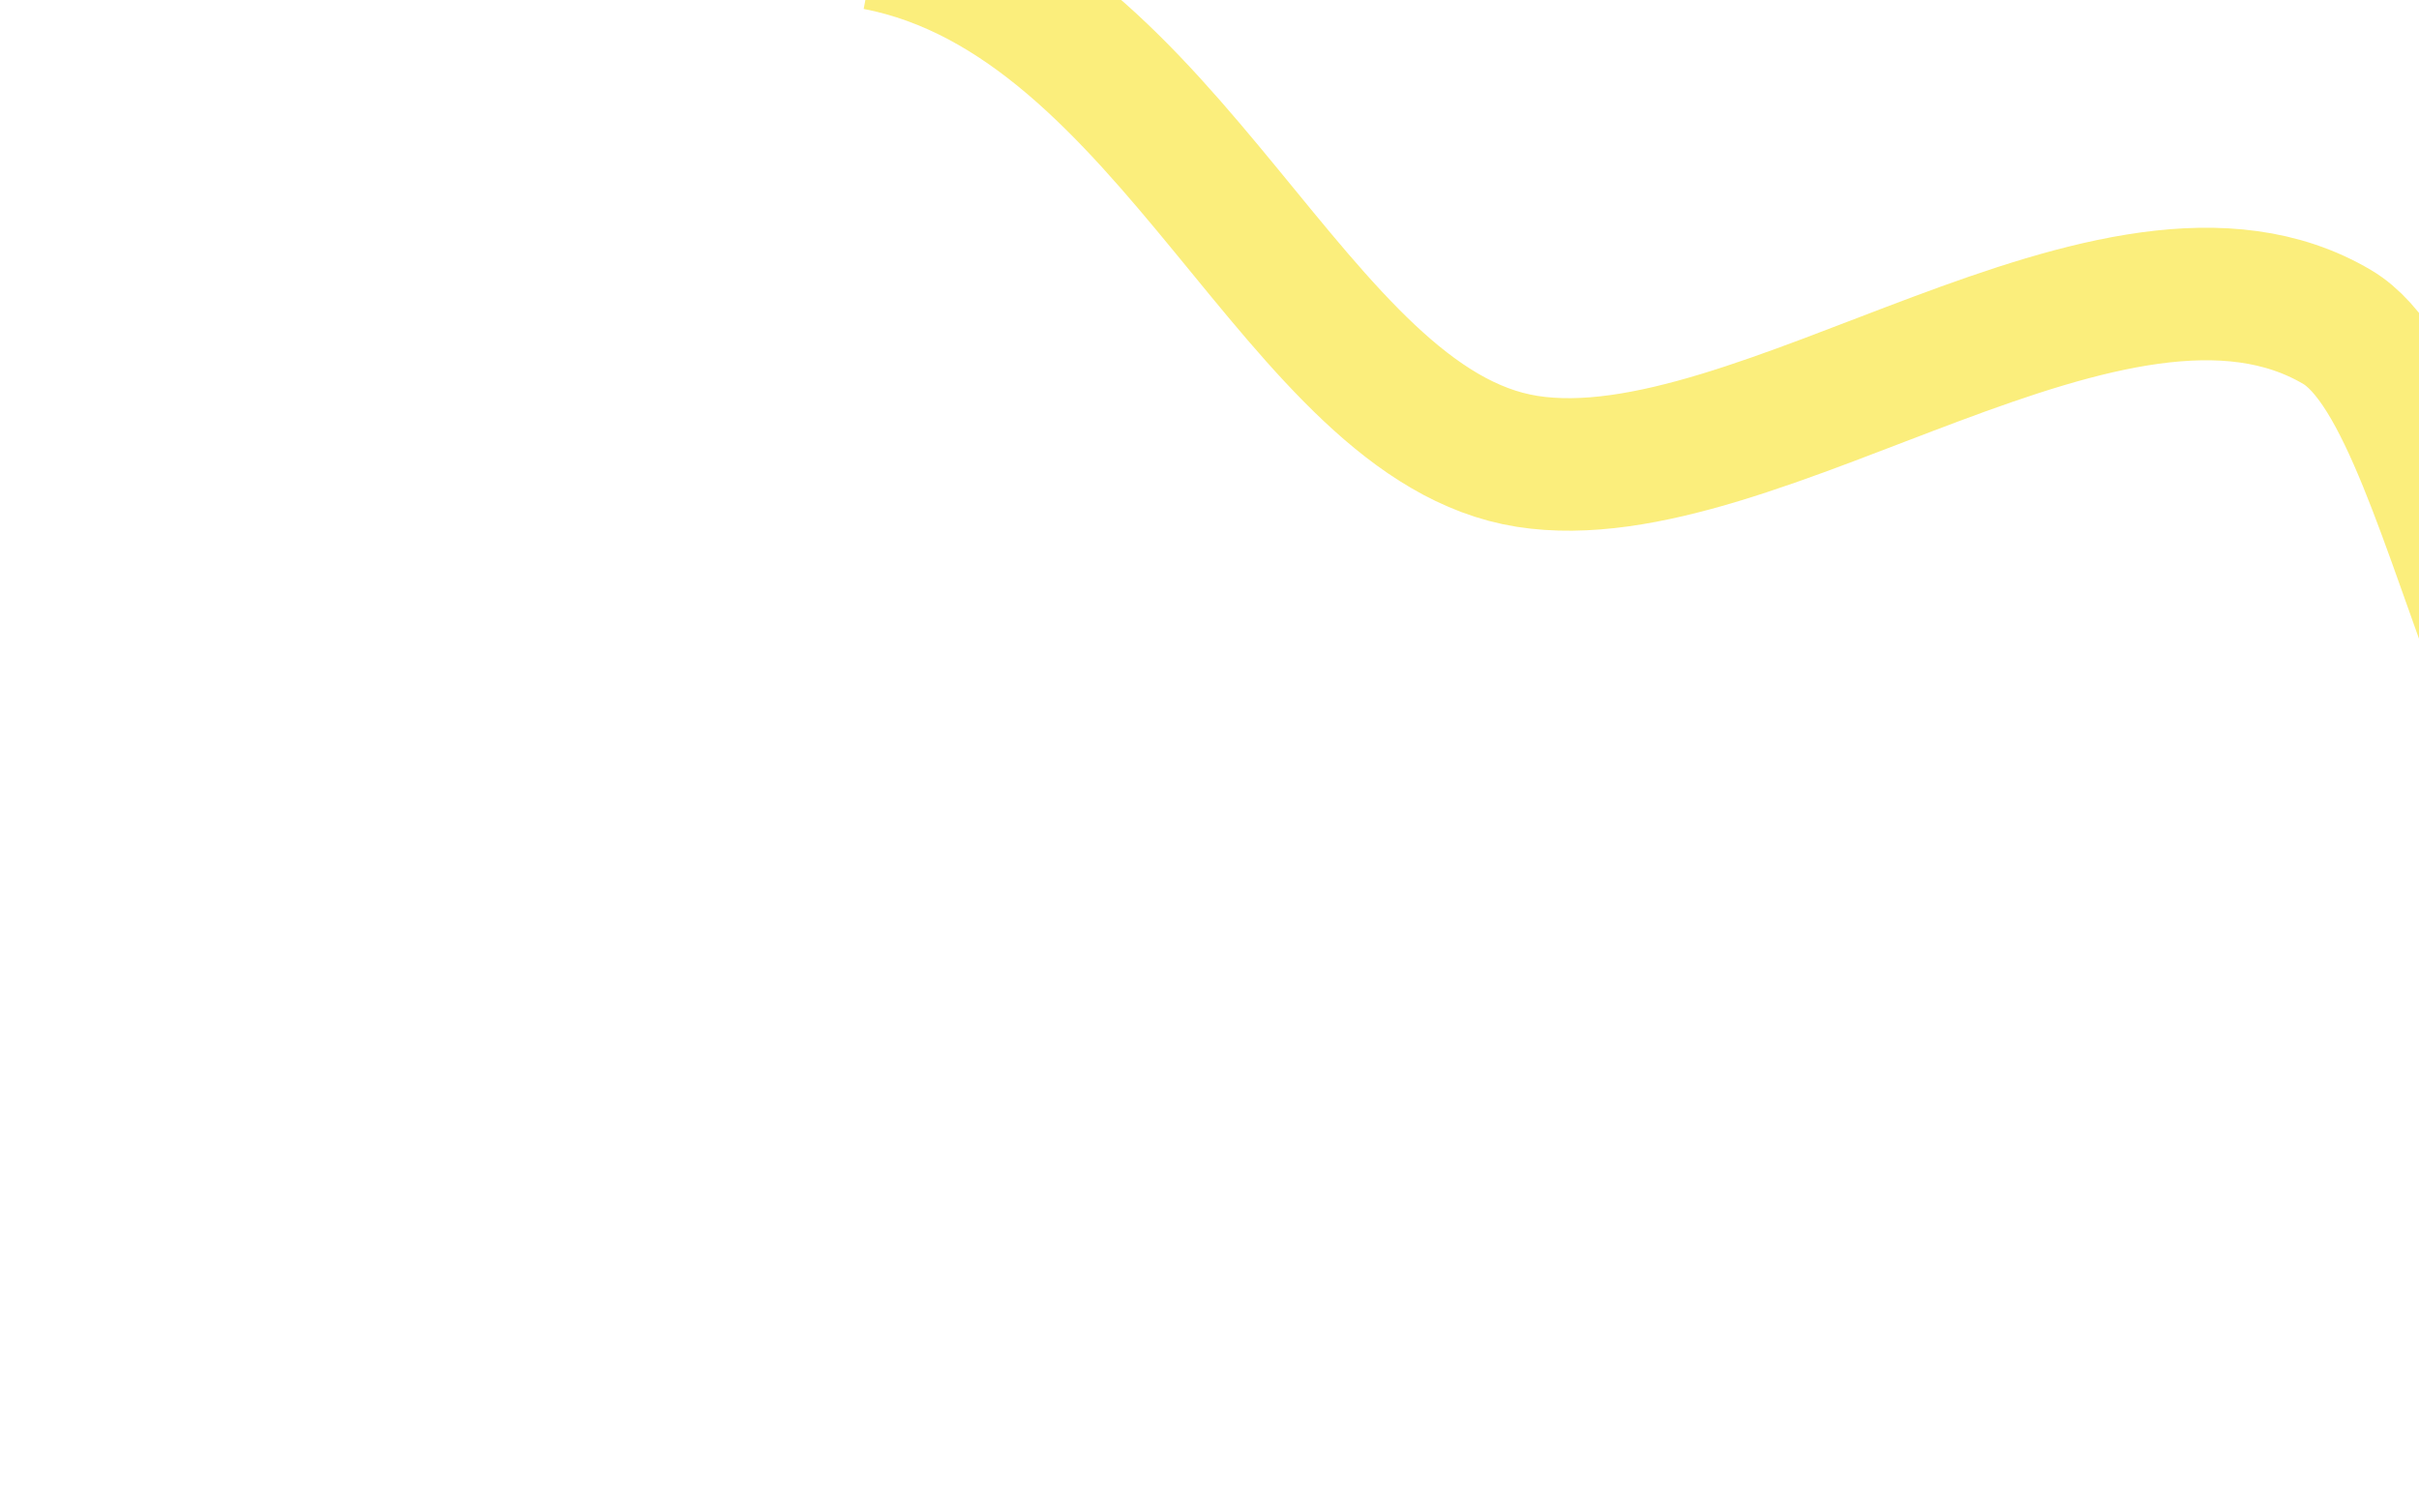
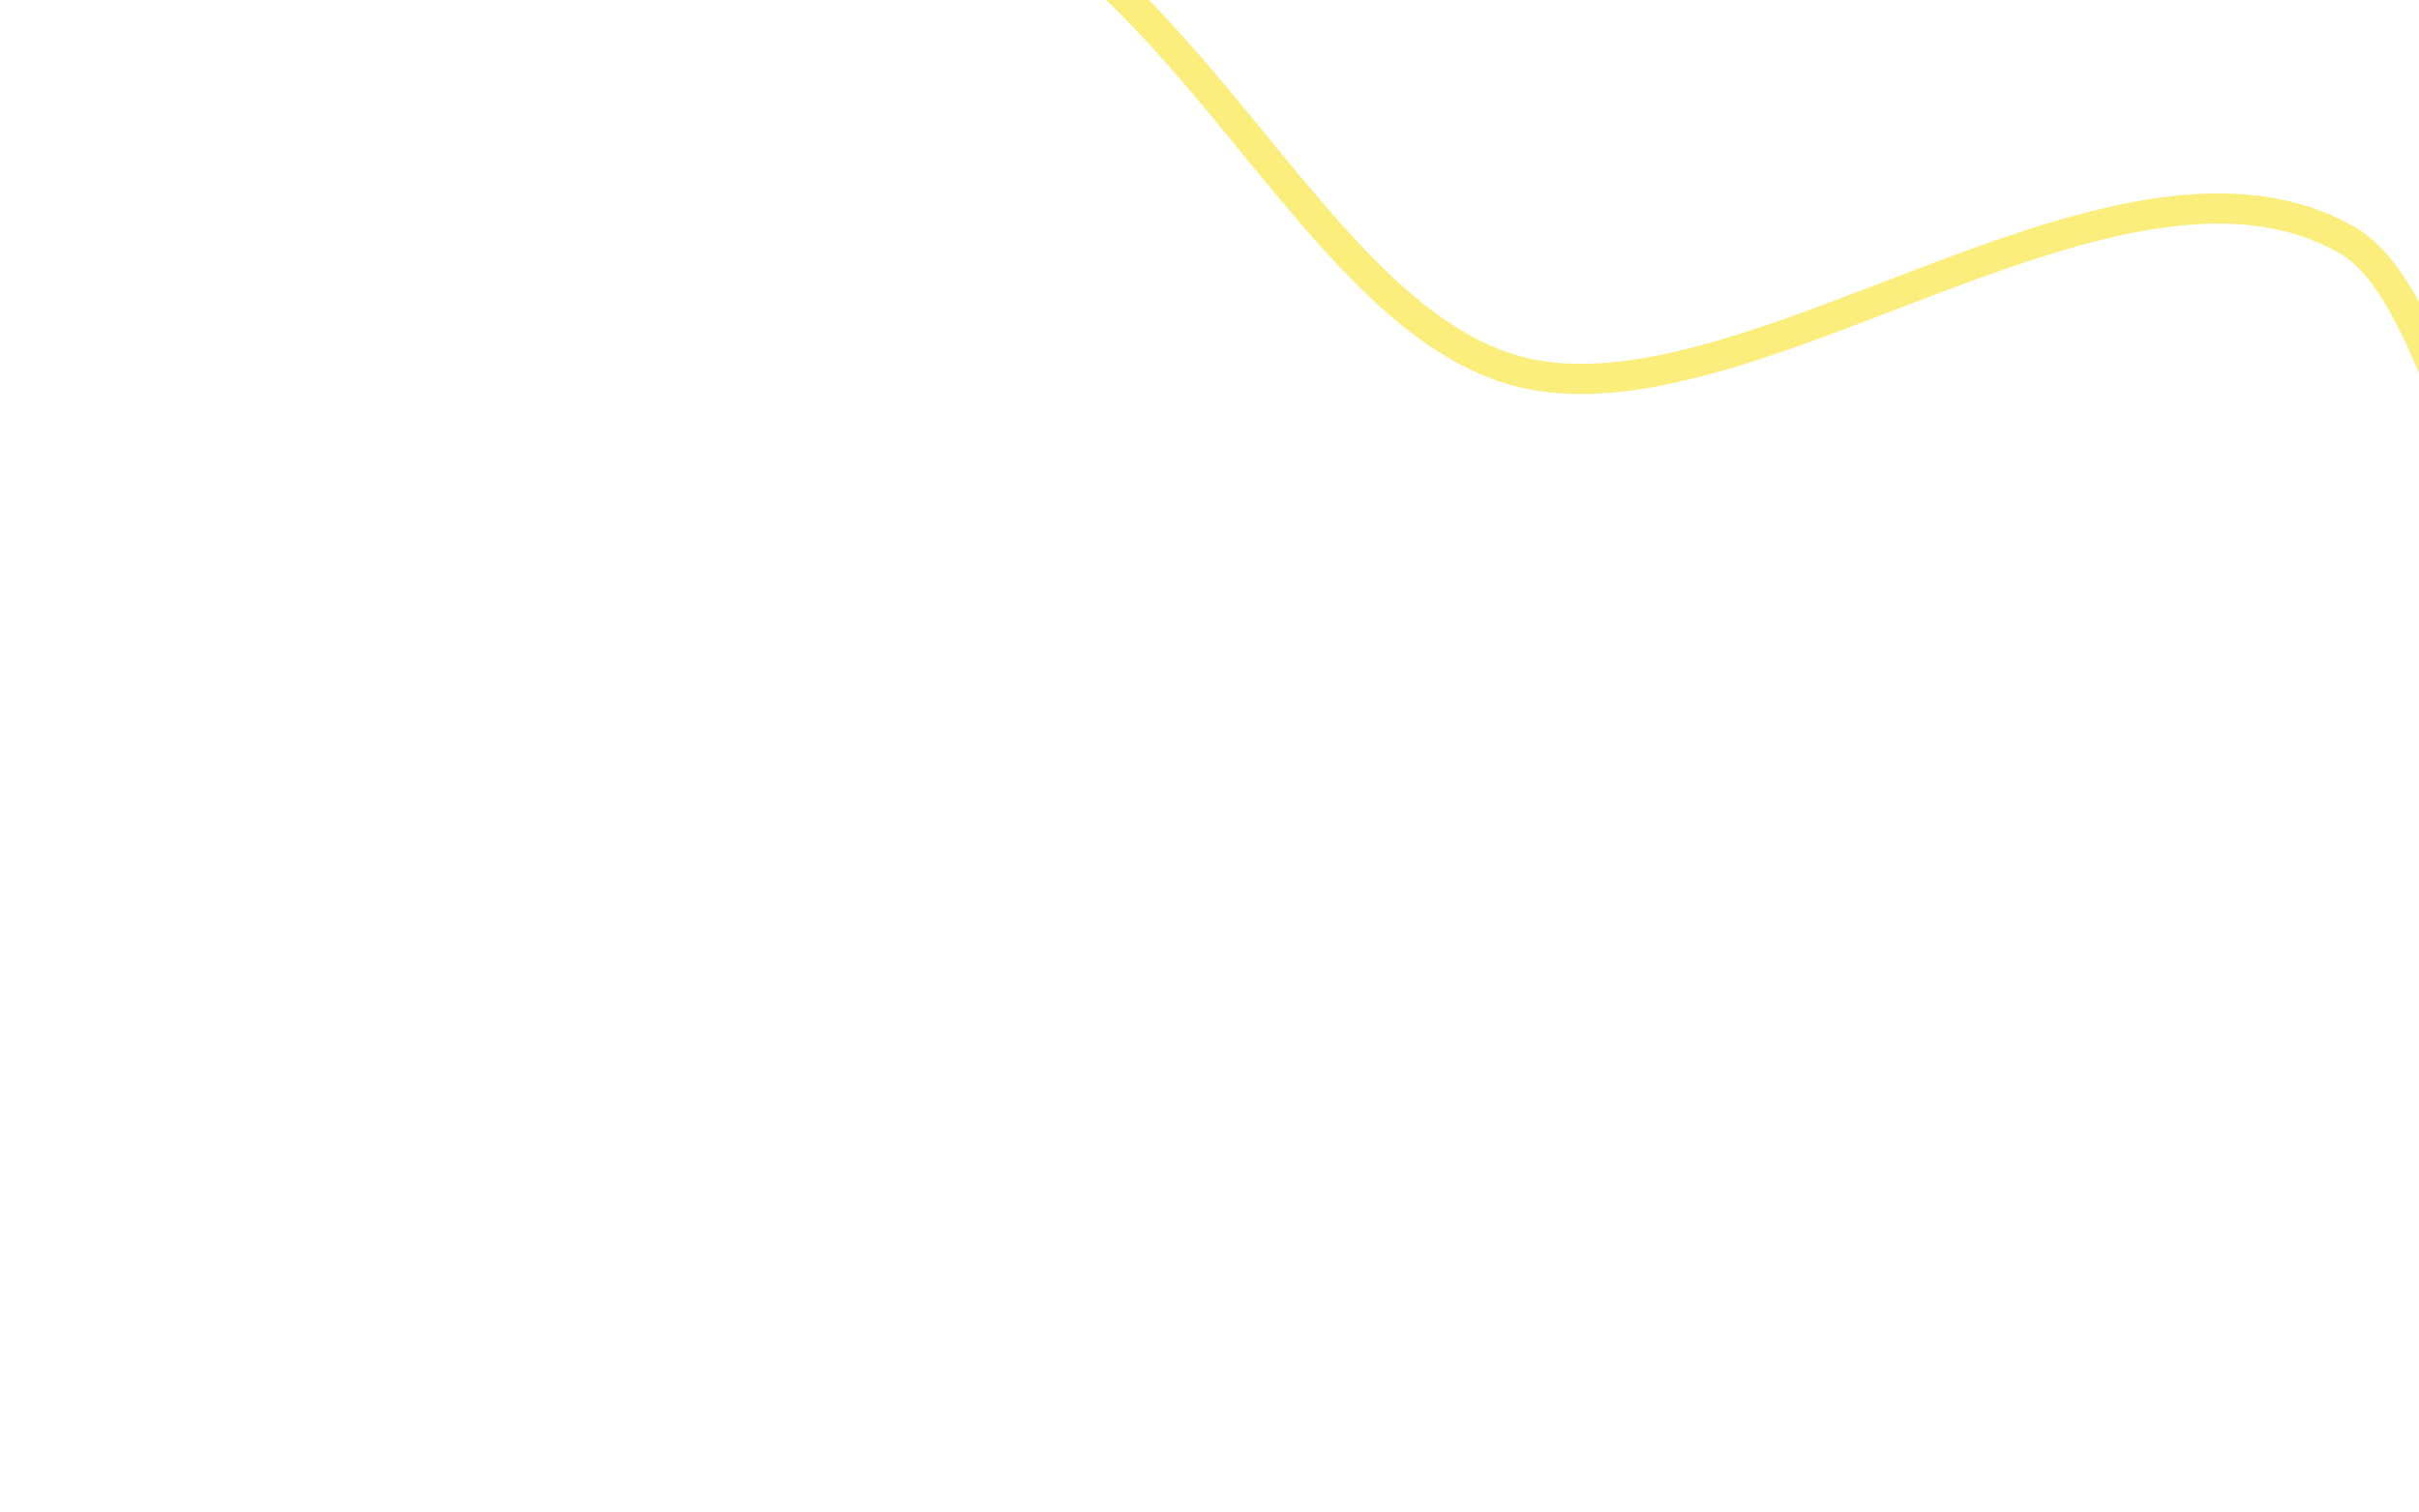
<svg xmlns="http://www.w3.org/2000/svg" width="400" height="250" version="1.1" viewBox="0 0 105.83 66.146" id="svg6">
-   <path d="m 167.832,25.523 c 0,0 -9.527,1.527 -15.567,4.029 -15.638,6.478 -17.78,19.591 -30.228,16.147 C 109.589,42.254 108.121,17.782 102.252,14.311 92.588,8.594 76.934,21.797 66.806,20.188 56.677,18.578 51.308,0.051 38.335,-2.457" clip-path="url(#b)" fill="none" stroke="#fbee7c" stroke-width="5.8" id="path4" />
+   <defs id="defs6" />
+   <path d="m 168.367,21.781 c 0,0 -9.527,1.527 -15.567,4.029 C 137.162,32.288 135.02,45.401 122.572,41.957 110.124,38.513 108.656,14.04 102.786,10.569 93.122,4.853 77.469,18.055 67.34,16.446 57.211,14.837 51.842,-3.69 38.869,-6.198" clip-path="url(#b)" fill="none" stroke="#fbee7c" stroke-width="5.8" id="path4" style="stroke-width:1.323;stroke-dasharray:none" />
</svg>
